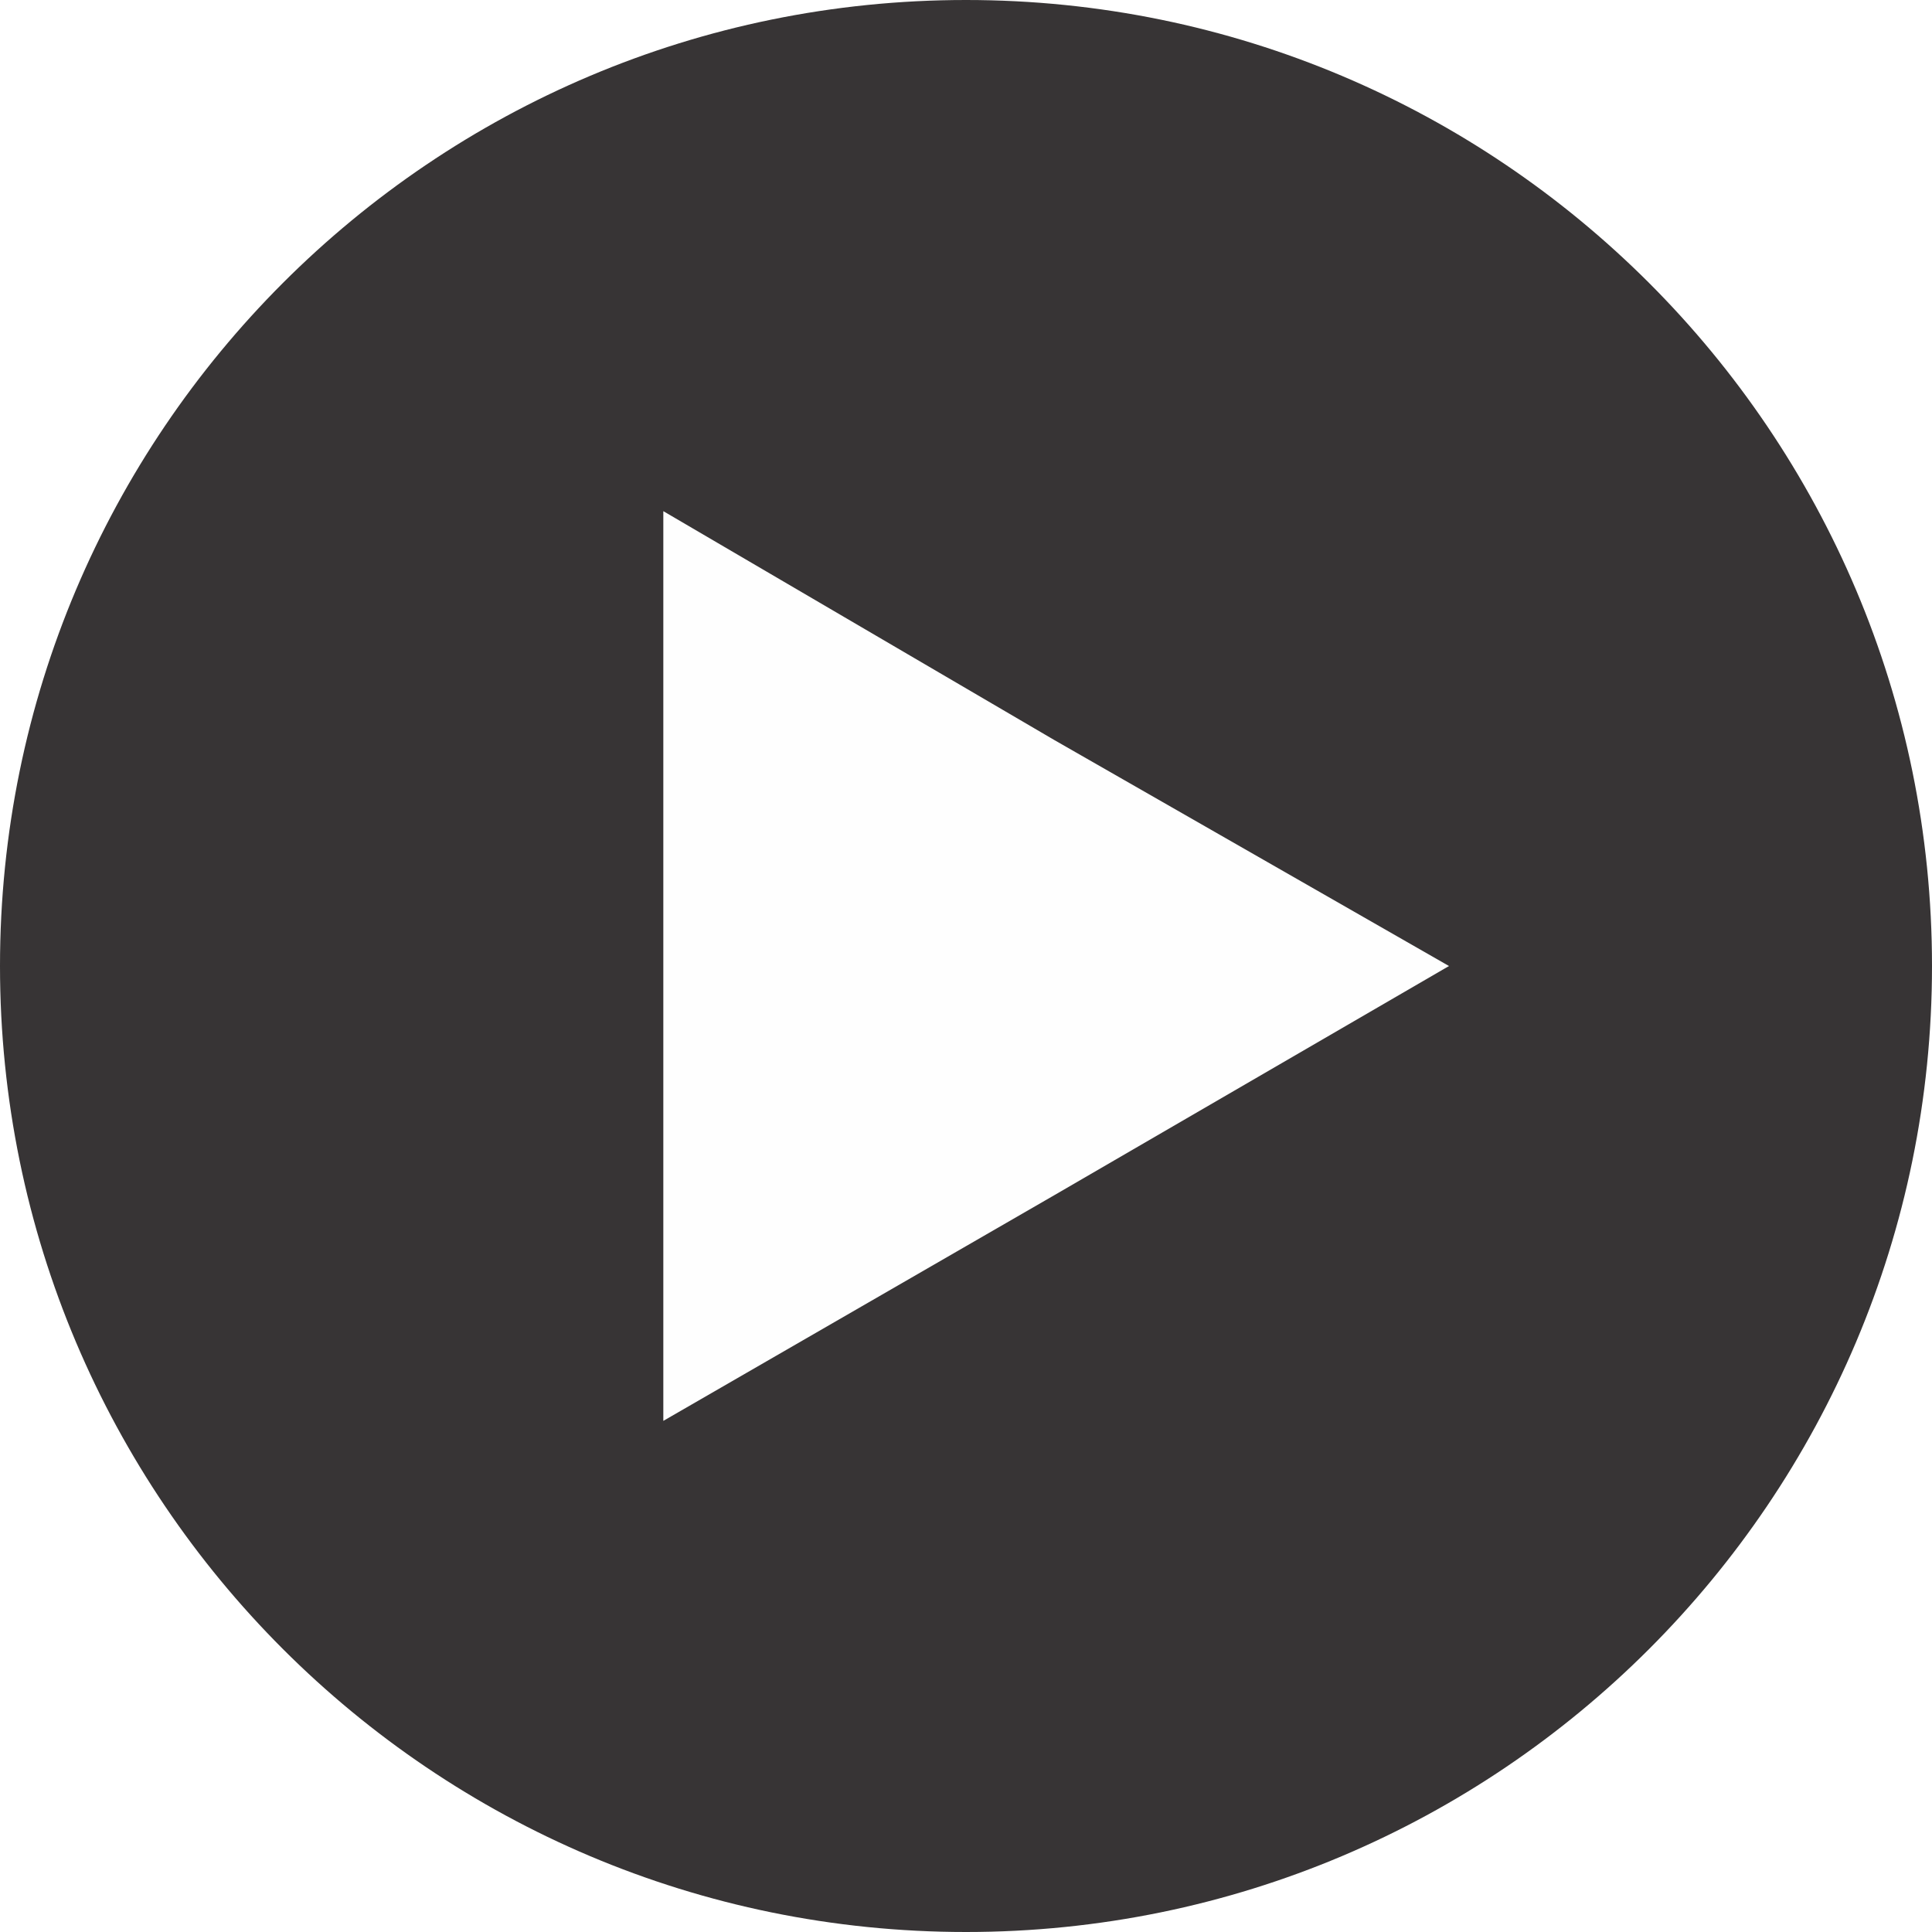
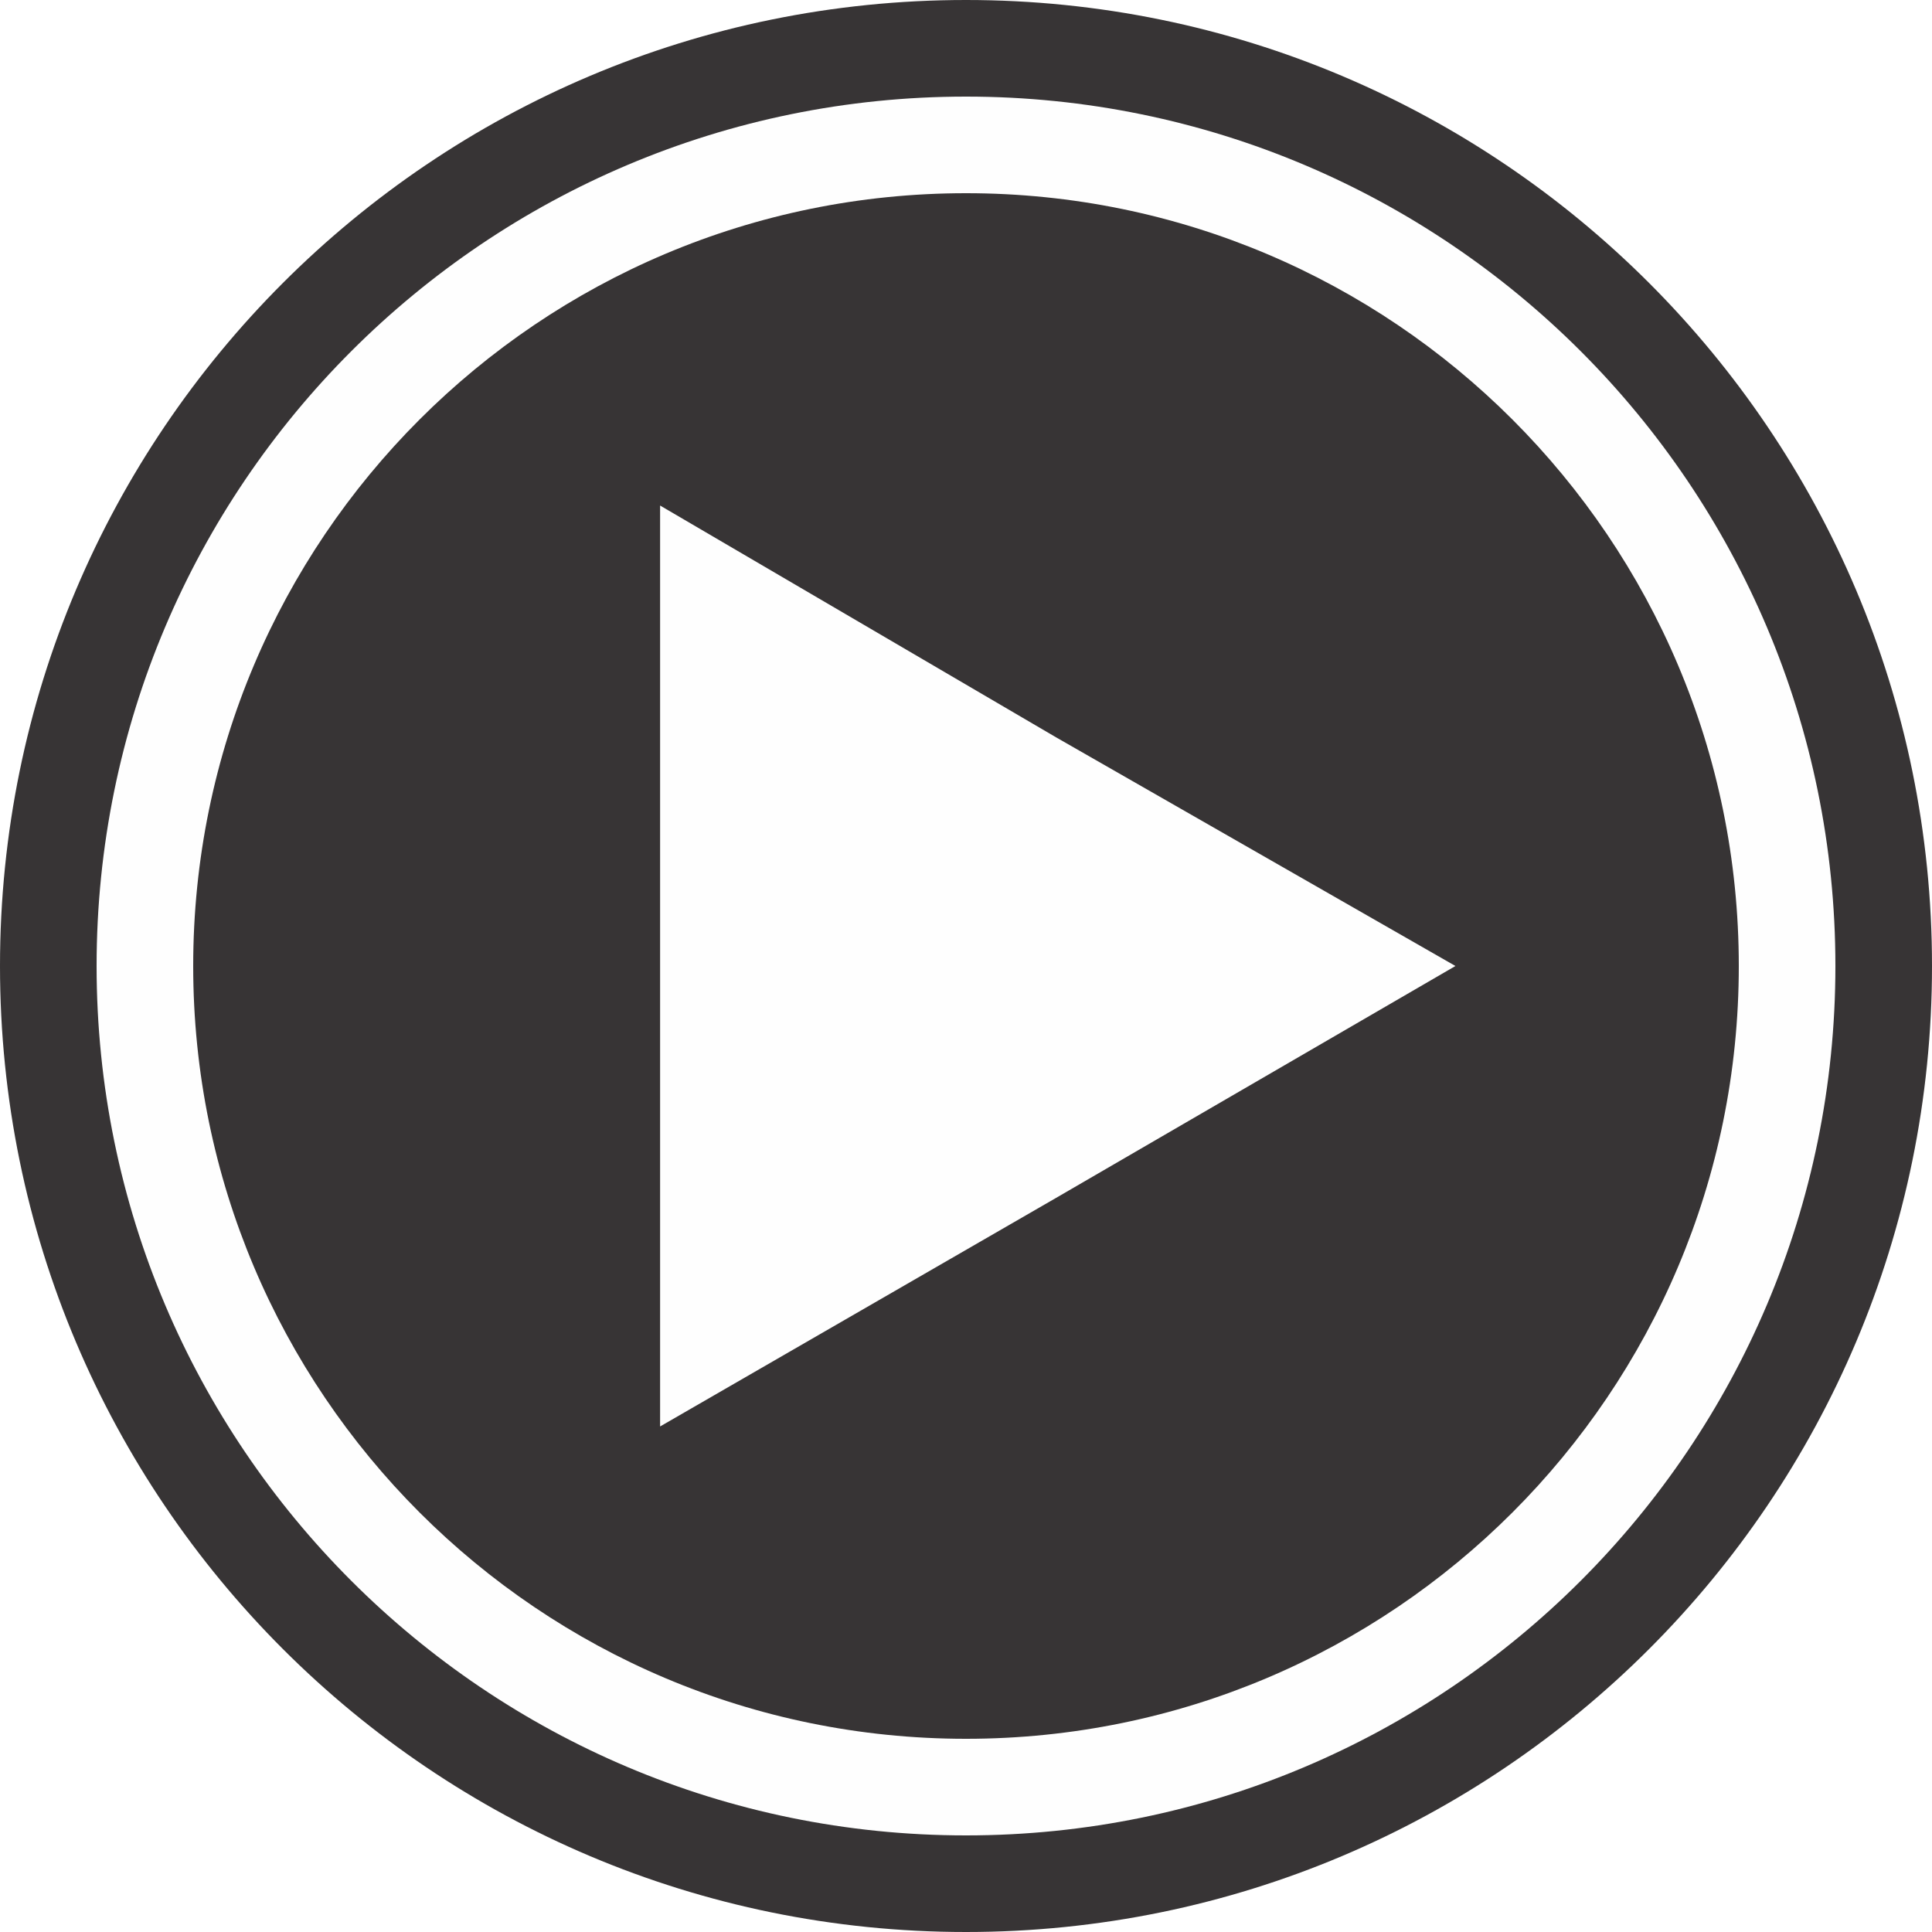
<svg xmlns="http://www.w3.org/2000/svg" xml:space="preserve" width="600px" height="600px" version="1.1" style="shape-rendering:geometricPrecision; text-rendering:geometricPrecision; image-rendering:optimizeQuality; fill-rule:evenodd; clip-rule:evenodd" viewBox="0 0 600 600">
  <defs>
    <style type="text/css">
   
-     .str0 {stroke:#373435;stroke-width:2;stroke-miterlimit:2.613}
    .fil1 {fill:#FEFEFE}
    .fil0 {fill:#373435}
+     .fil2 {fill:#FEFEFE}
   
  </style>
  </defs>
  <g id="Layer_x0020_1">
    <circle class="fil0" cx="300" cy="300" r="300" />
-     <polygon class="fil1 str0" points="452,300 328,372 205,443 205,300 205,157 328,229 " />
+     <circle class="fil1" cx="300" cy="300" r="270" />
+     <circle class="fil0" cx="300" cy="300" r="240" />
+     <polygon class="fil2" points="452,300 328,372 205,443 205,300 205,157 328,229 " />
  </g>
</svg>
